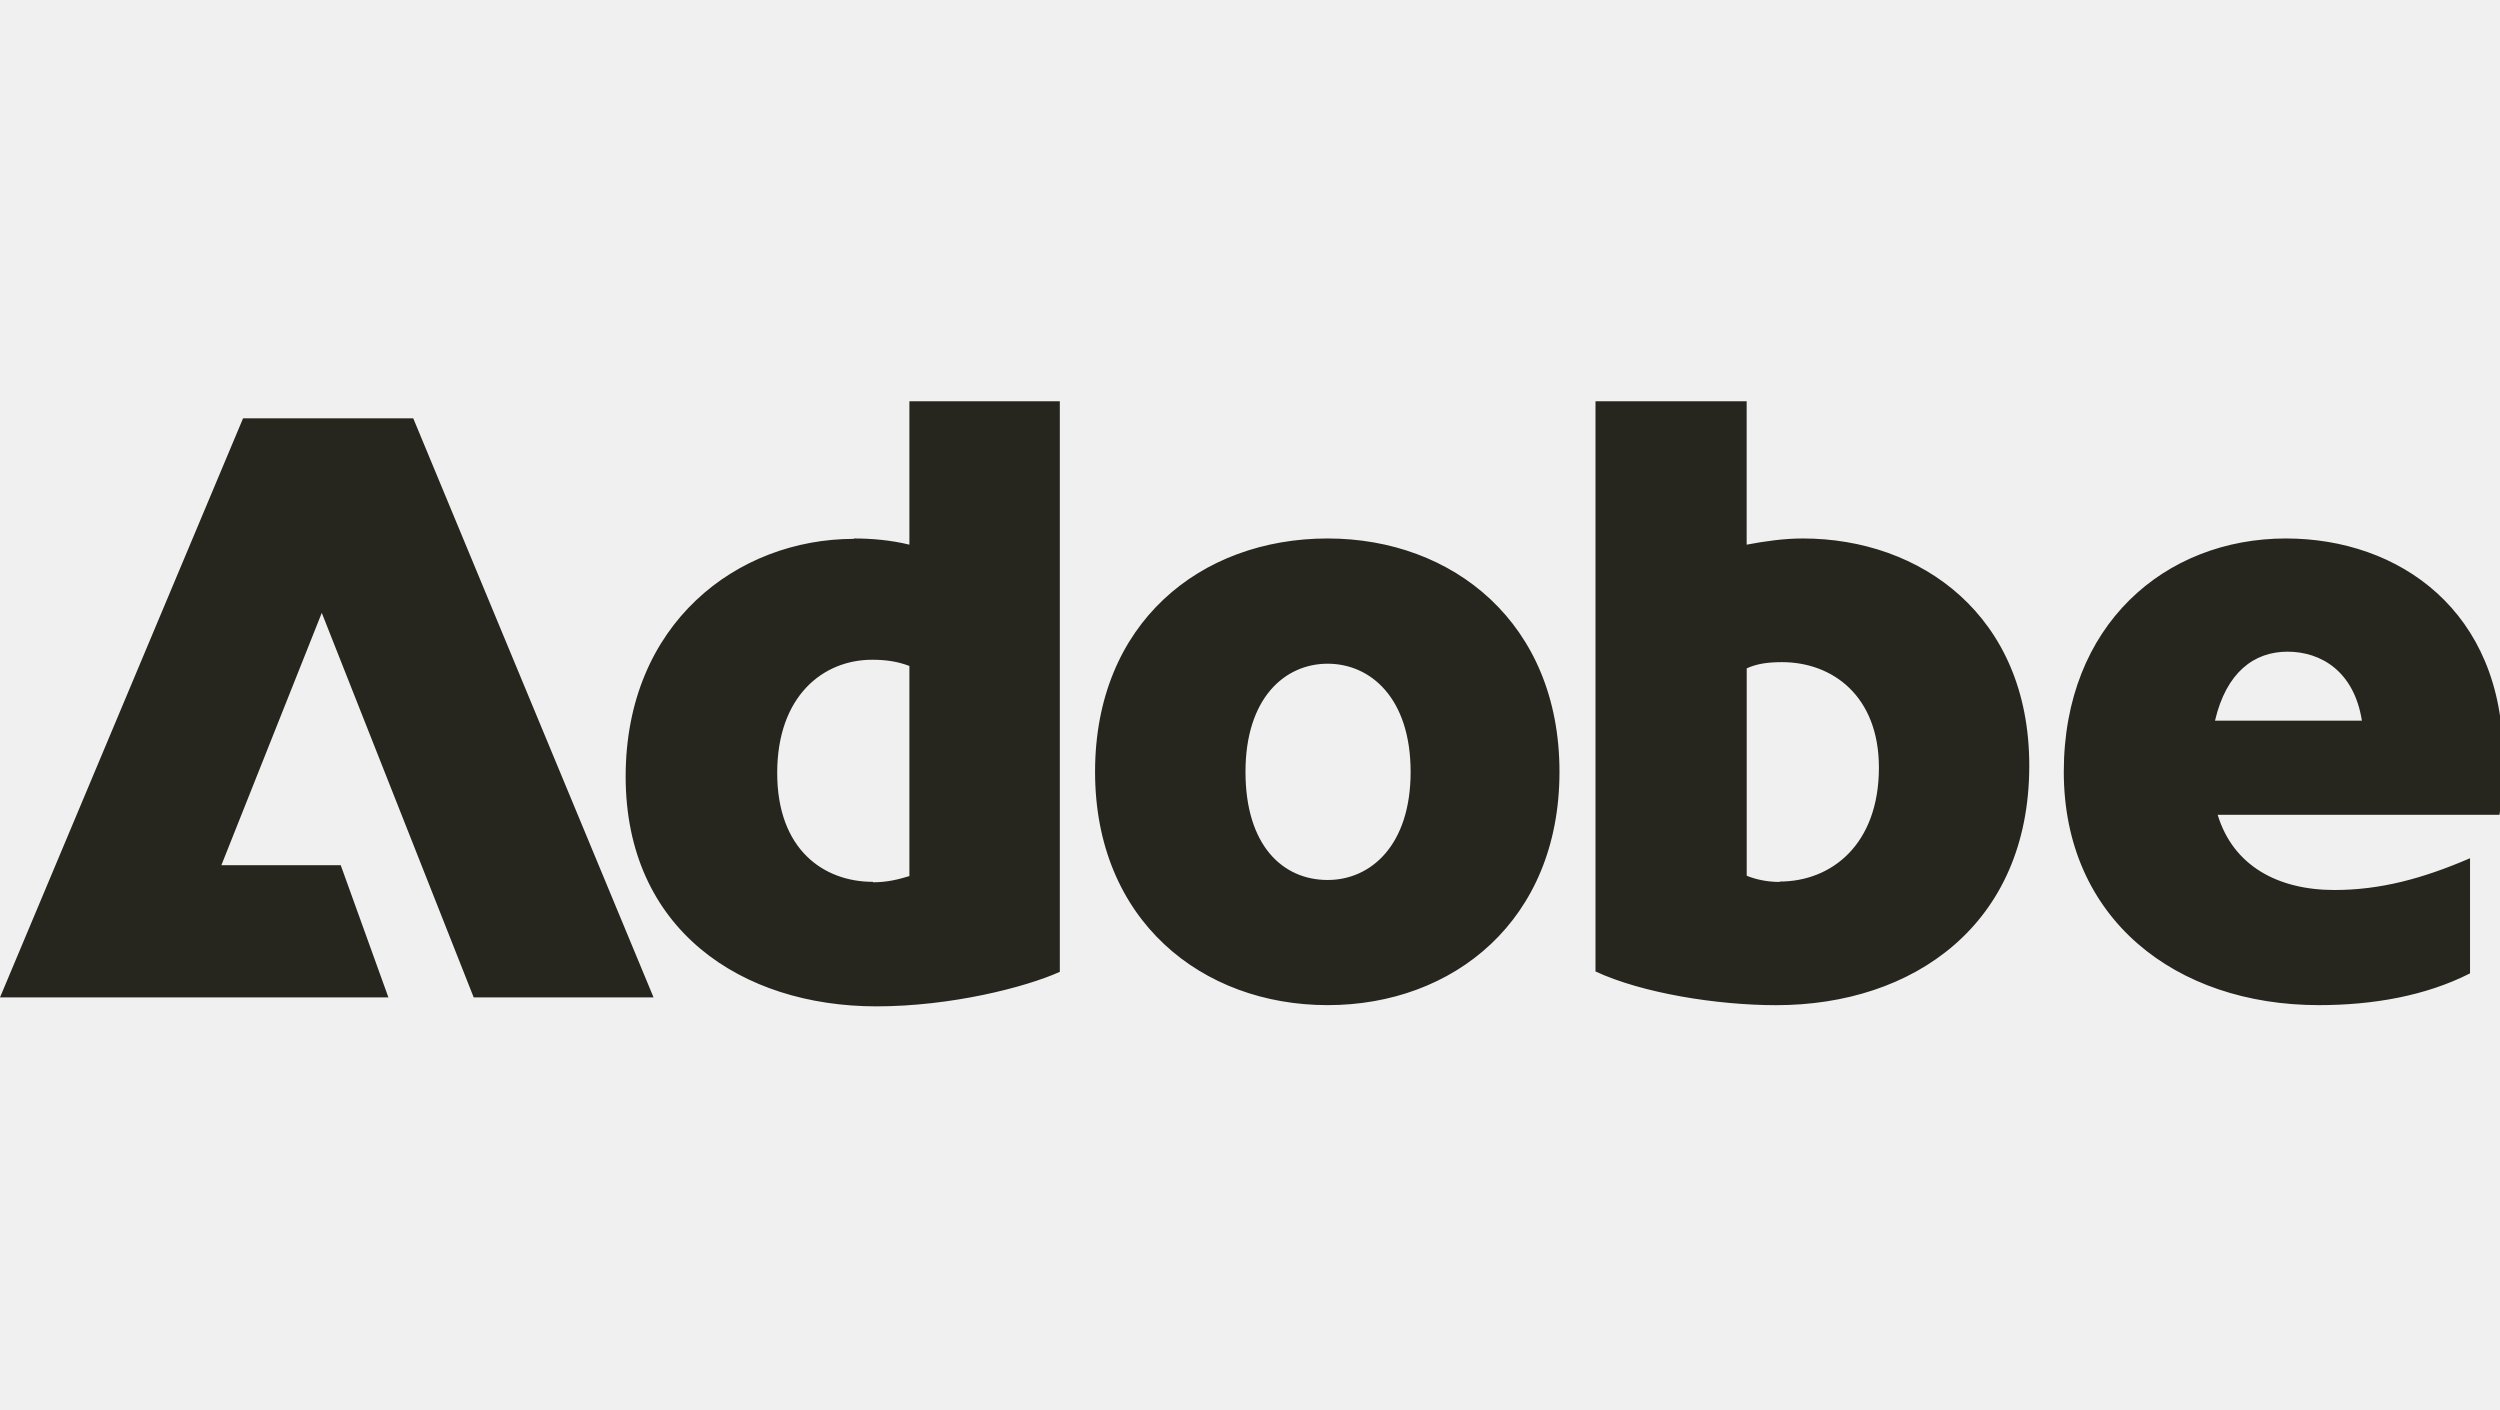
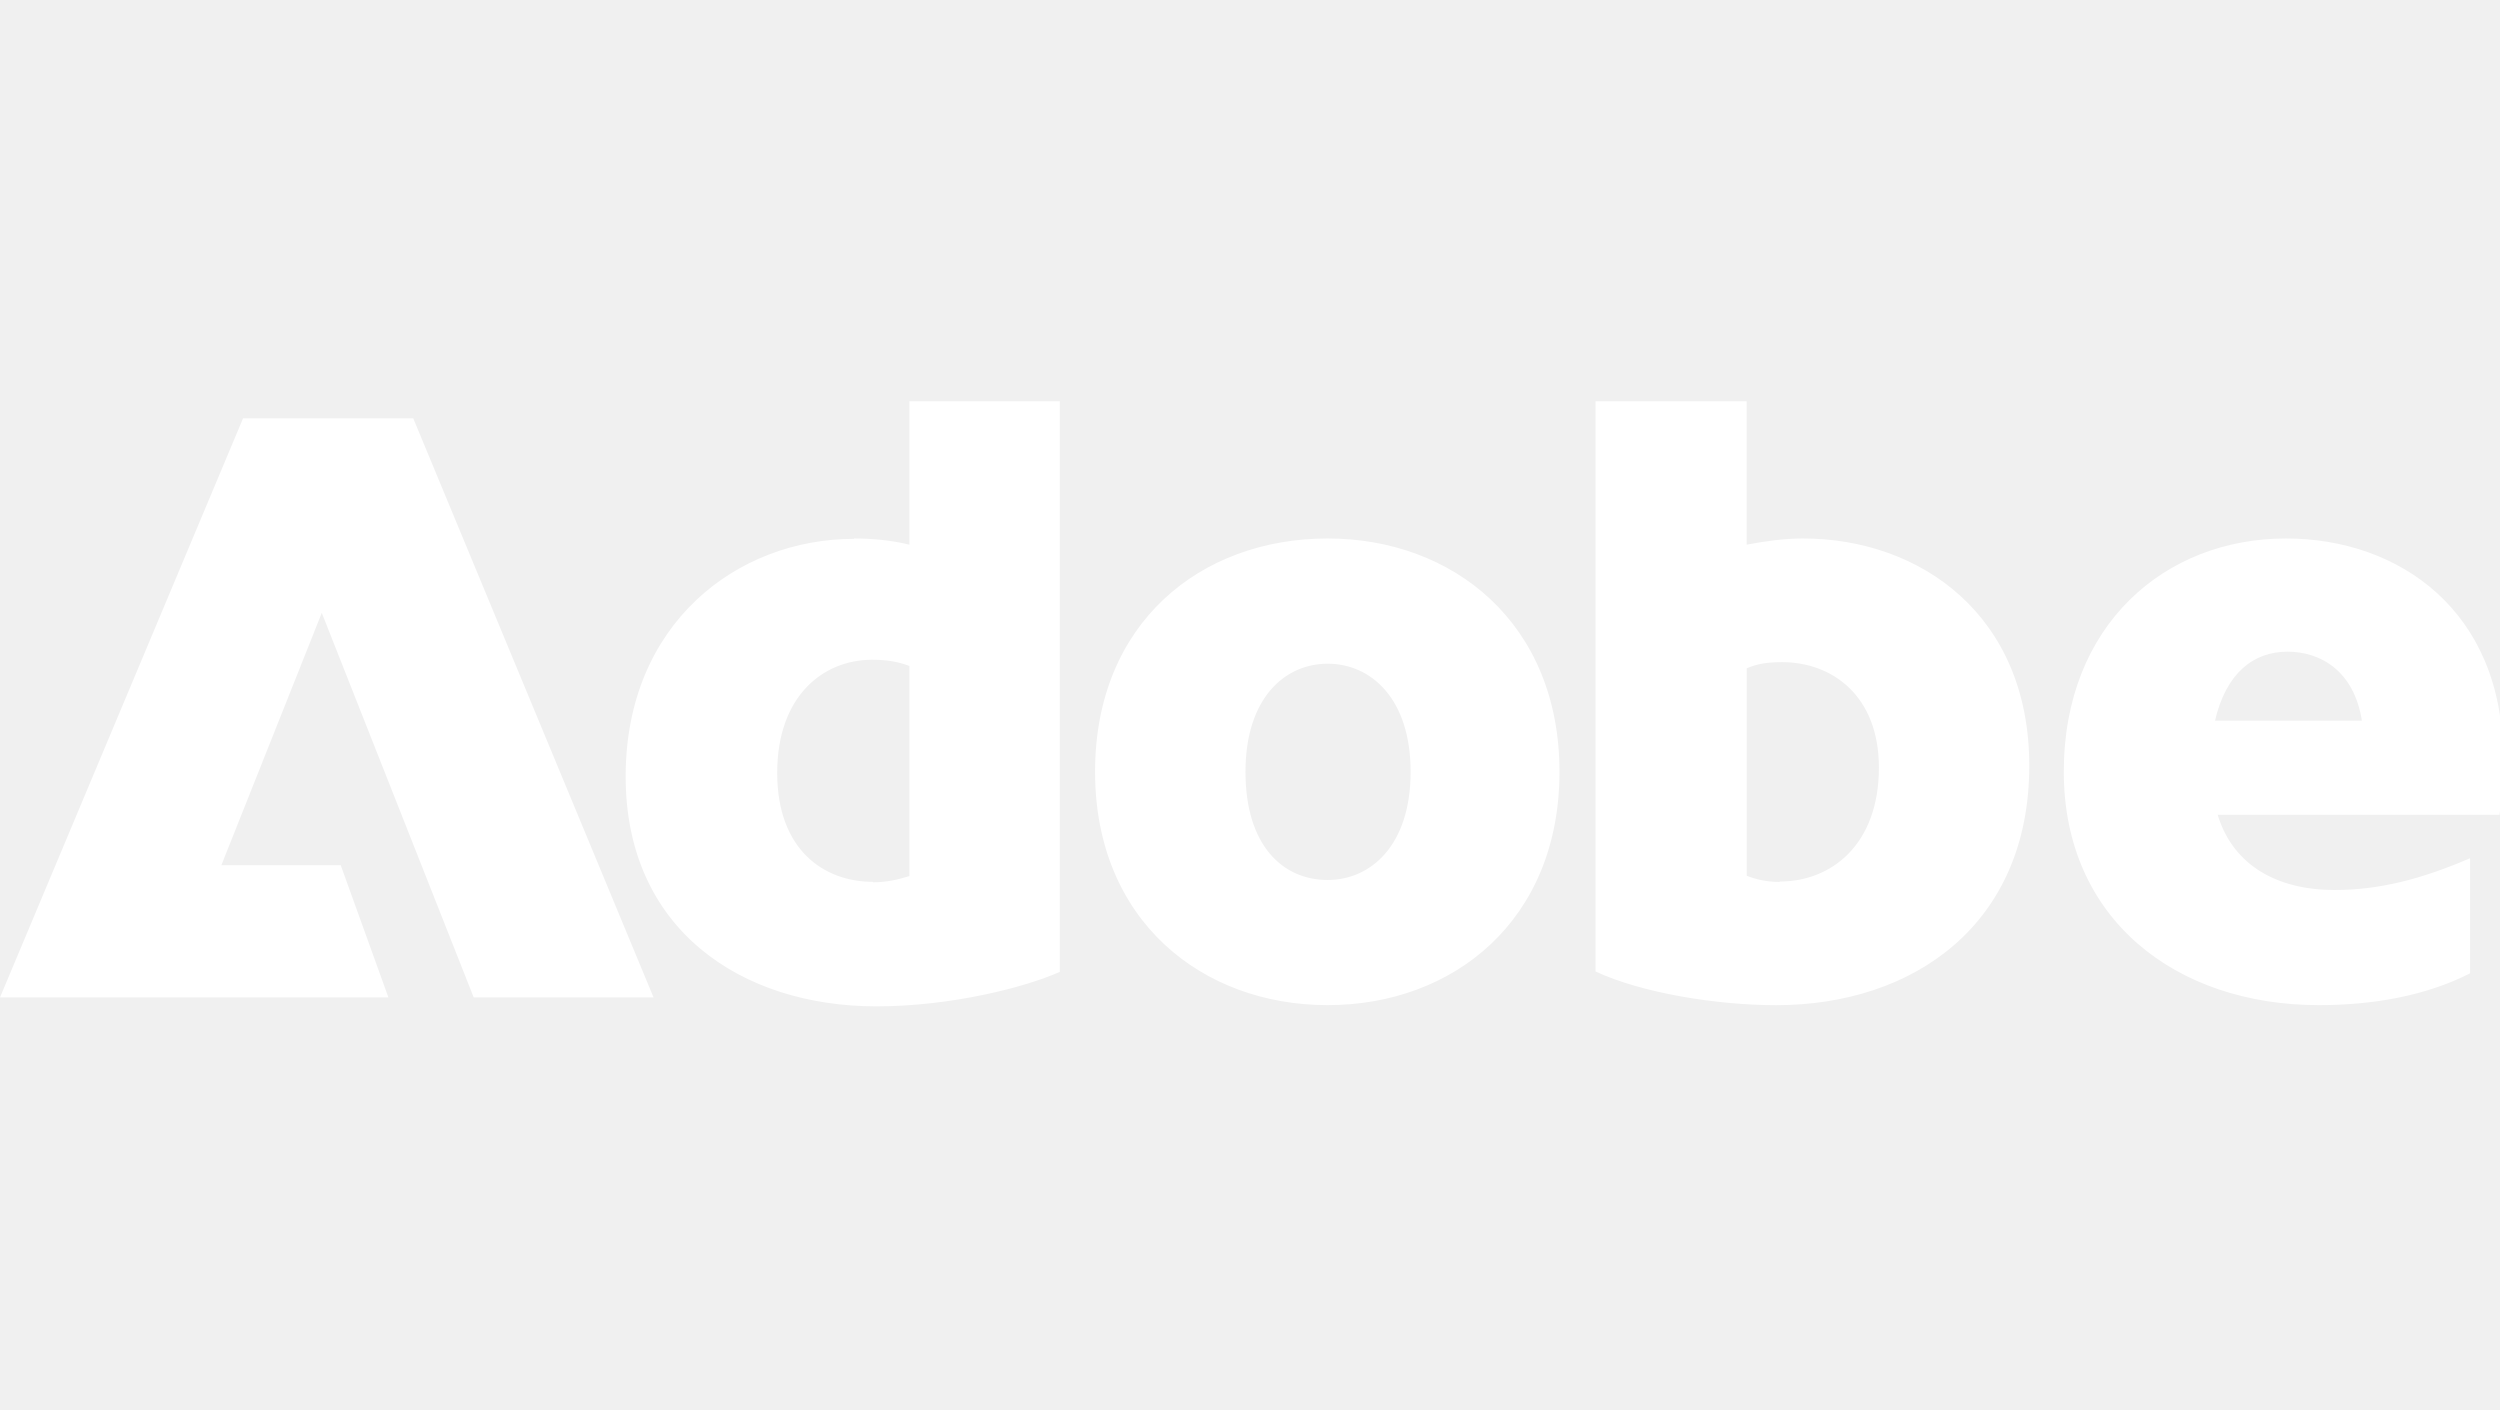
<svg xmlns="http://www.w3.org/2000/svg" fill="none" viewBox="0 0 149 84" height="84" width="149">
  <g clip-path="url(#clip0_15_334)">
-     <path fill="#26251E" d="M14.487 24.931H24.629L38.952 59.446H28.233L19.178 36.527L13.193 51.567H20.308L23.149 59.446H0L14.487 24.931ZM50.895 32.093C51.936 32.093 53.066 32.186 54.2 32.462V23.914H63.165V57.922C61.108 58.846 56.673 59.979 52.236 59.979C44.197 59.979 37.289 55.404 37.289 46.279C37.289 37.154 43.944 32.116 50.895 32.116V32.093ZM52.029 52.584C52.859 52.584 53.529 52.421 54.2 52.214V39.691C53.529 39.438 52.859 39.321 51.982 39.321C49.048 39.321 46.321 41.492 46.321 46.066C46.321 50.641 49.095 52.558 52.029 52.558V52.581V52.584ZM79.129 32.093C86.59 32.093 92.945 37.13 92.945 45.999C92.945 54.868 86.614 59.906 79.129 59.906C71.643 59.906 65.266 54.868 65.266 45.999C65.266 37.13 71.55 32.093 79.129 32.093ZM79.129 52.447C81.693 52.447 84.073 50.39 84.073 46.002C84.073 41.614 81.693 39.557 79.129 39.557C76.565 39.557 74.231 41.614 74.231 46.002C74.231 50.39 76.448 52.447 79.129 52.447ZM95.092 23.914H104.101V32.462C105.188 32.256 106.319 32.093 107.452 32.093C114.454 32.093 120.945 36.667 120.945 45.632C120.945 55.104 114.037 59.909 105.858 59.909C102.347 59.909 97.863 59.192 95.092 57.899V23.891V23.914ZM106.068 52.54C109.165 52.54 111.983 50.323 111.983 45.749C111.983 41.474 109.209 39.464 106.208 39.464C105.378 39.464 104.707 39.557 104.104 39.834V52.194C104.611 52.401 105.281 52.564 106.068 52.564V52.54ZM136.242 32.093C142.987 32.093 149.178 36.413 149.178 45.122C149.178 46.299 149.132 47.433 148.971 48.563H132.174C133.098 51.614 135.778 53.044 139.129 53.044C141.856 53.044 144.374 52.374 147.214 51.151V58.012C144.581 59.352 141.44 59.906 138.205 59.906C129.657 59.906 123.002 54.755 123.002 45.999C123.002 37.244 129.033 32.093 136.242 32.093ZM140.769 42.952C140.306 40.018 138.342 38.84 136.335 38.84C134.327 38.84 132.684 40.087 132.014 42.952H140.769Z" />
+     <path fill="#ffffff" d="M14.487 24.931H24.629L38.952 59.446H28.233L19.178 36.527L13.193 51.567H20.308L23.149 59.446H0L14.487 24.931ZM50.895 32.093C51.936 32.093 53.066 32.186 54.2 32.462V23.914H63.165V57.922C61.108 58.846 56.673 59.979 52.236 59.979C44.197 59.979 37.289 55.404 37.289 46.279C37.289 37.154 43.944 32.116 50.895 32.116V32.093ZM52.029 52.584C52.859 52.584 53.529 52.421 54.2 52.214V39.691C53.529 39.438 52.859 39.321 51.982 39.321C49.048 39.321 46.321 41.492 46.321 46.066C46.321 50.641 49.095 52.558 52.029 52.558V52.581V52.584ZM79.129 32.093C86.59 32.093 92.945 37.13 92.945 45.999C92.945 54.868 86.614 59.906 79.129 59.906C71.643 59.906 65.266 54.868 65.266 45.999C65.266 37.13 71.55 32.093 79.129 32.093ZM79.129 52.447C81.693 52.447 84.073 50.39 84.073 46.002C84.073 41.614 81.693 39.557 79.129 39.557C76.565 39.557 74.231 41.614 74.231 46.002C74.231 50.39 76.448 52.447 79.129 52.447ZM95.092 23.914H104.101V32.462C105.188 32.256 106.319 32.093 107.452 32.093C114.454 32.093 120.945 36.667 120.945 45.632C120.945 55.104 114.037 59.909 105.858 59.909C102.347 59.909 97.863 59.192 95.092 57.899V23.891V23.914ZM106.068 52.54C109.165 52.54 111.983 50.323 111.983 45.749C111.983 41.474 109.209 39.464 106.208 39.464C105.378 39.464 104.707 39.557 104.104 39.834V52.194C104.611 52.401 105.281 52.564 106.068 52.564V52.54ZM136.242 32.093C142.987 32.093 149.178 36.413 149.178 45.122C149.178 46.299 149.132 47.433 148.971 48.563H132.174C133.098 51.614 135.778 53.044 139.129 53.044C141.856 53.044 144.374 52.374 147.214 51.151V58.012C144.581 59.352 141.44 59.906 138.205 59.906C129.657 59.906 123.002 54.755 123.002 45.999C123.002 37.244 129.033 32.093 136.242 32.093ZM140.769 42.952C140.306 40.018 138.342 38.84 136.335 38.84C134.327 38.84 132.684 40.087 132.014 42.952H140.769Z" />
  </g>
  <defs>
    <clipPath id="clip0_15_334">
      <rect fill="white" height="84" width="149" />
    </clipPath>
  </defs>
</svg>
